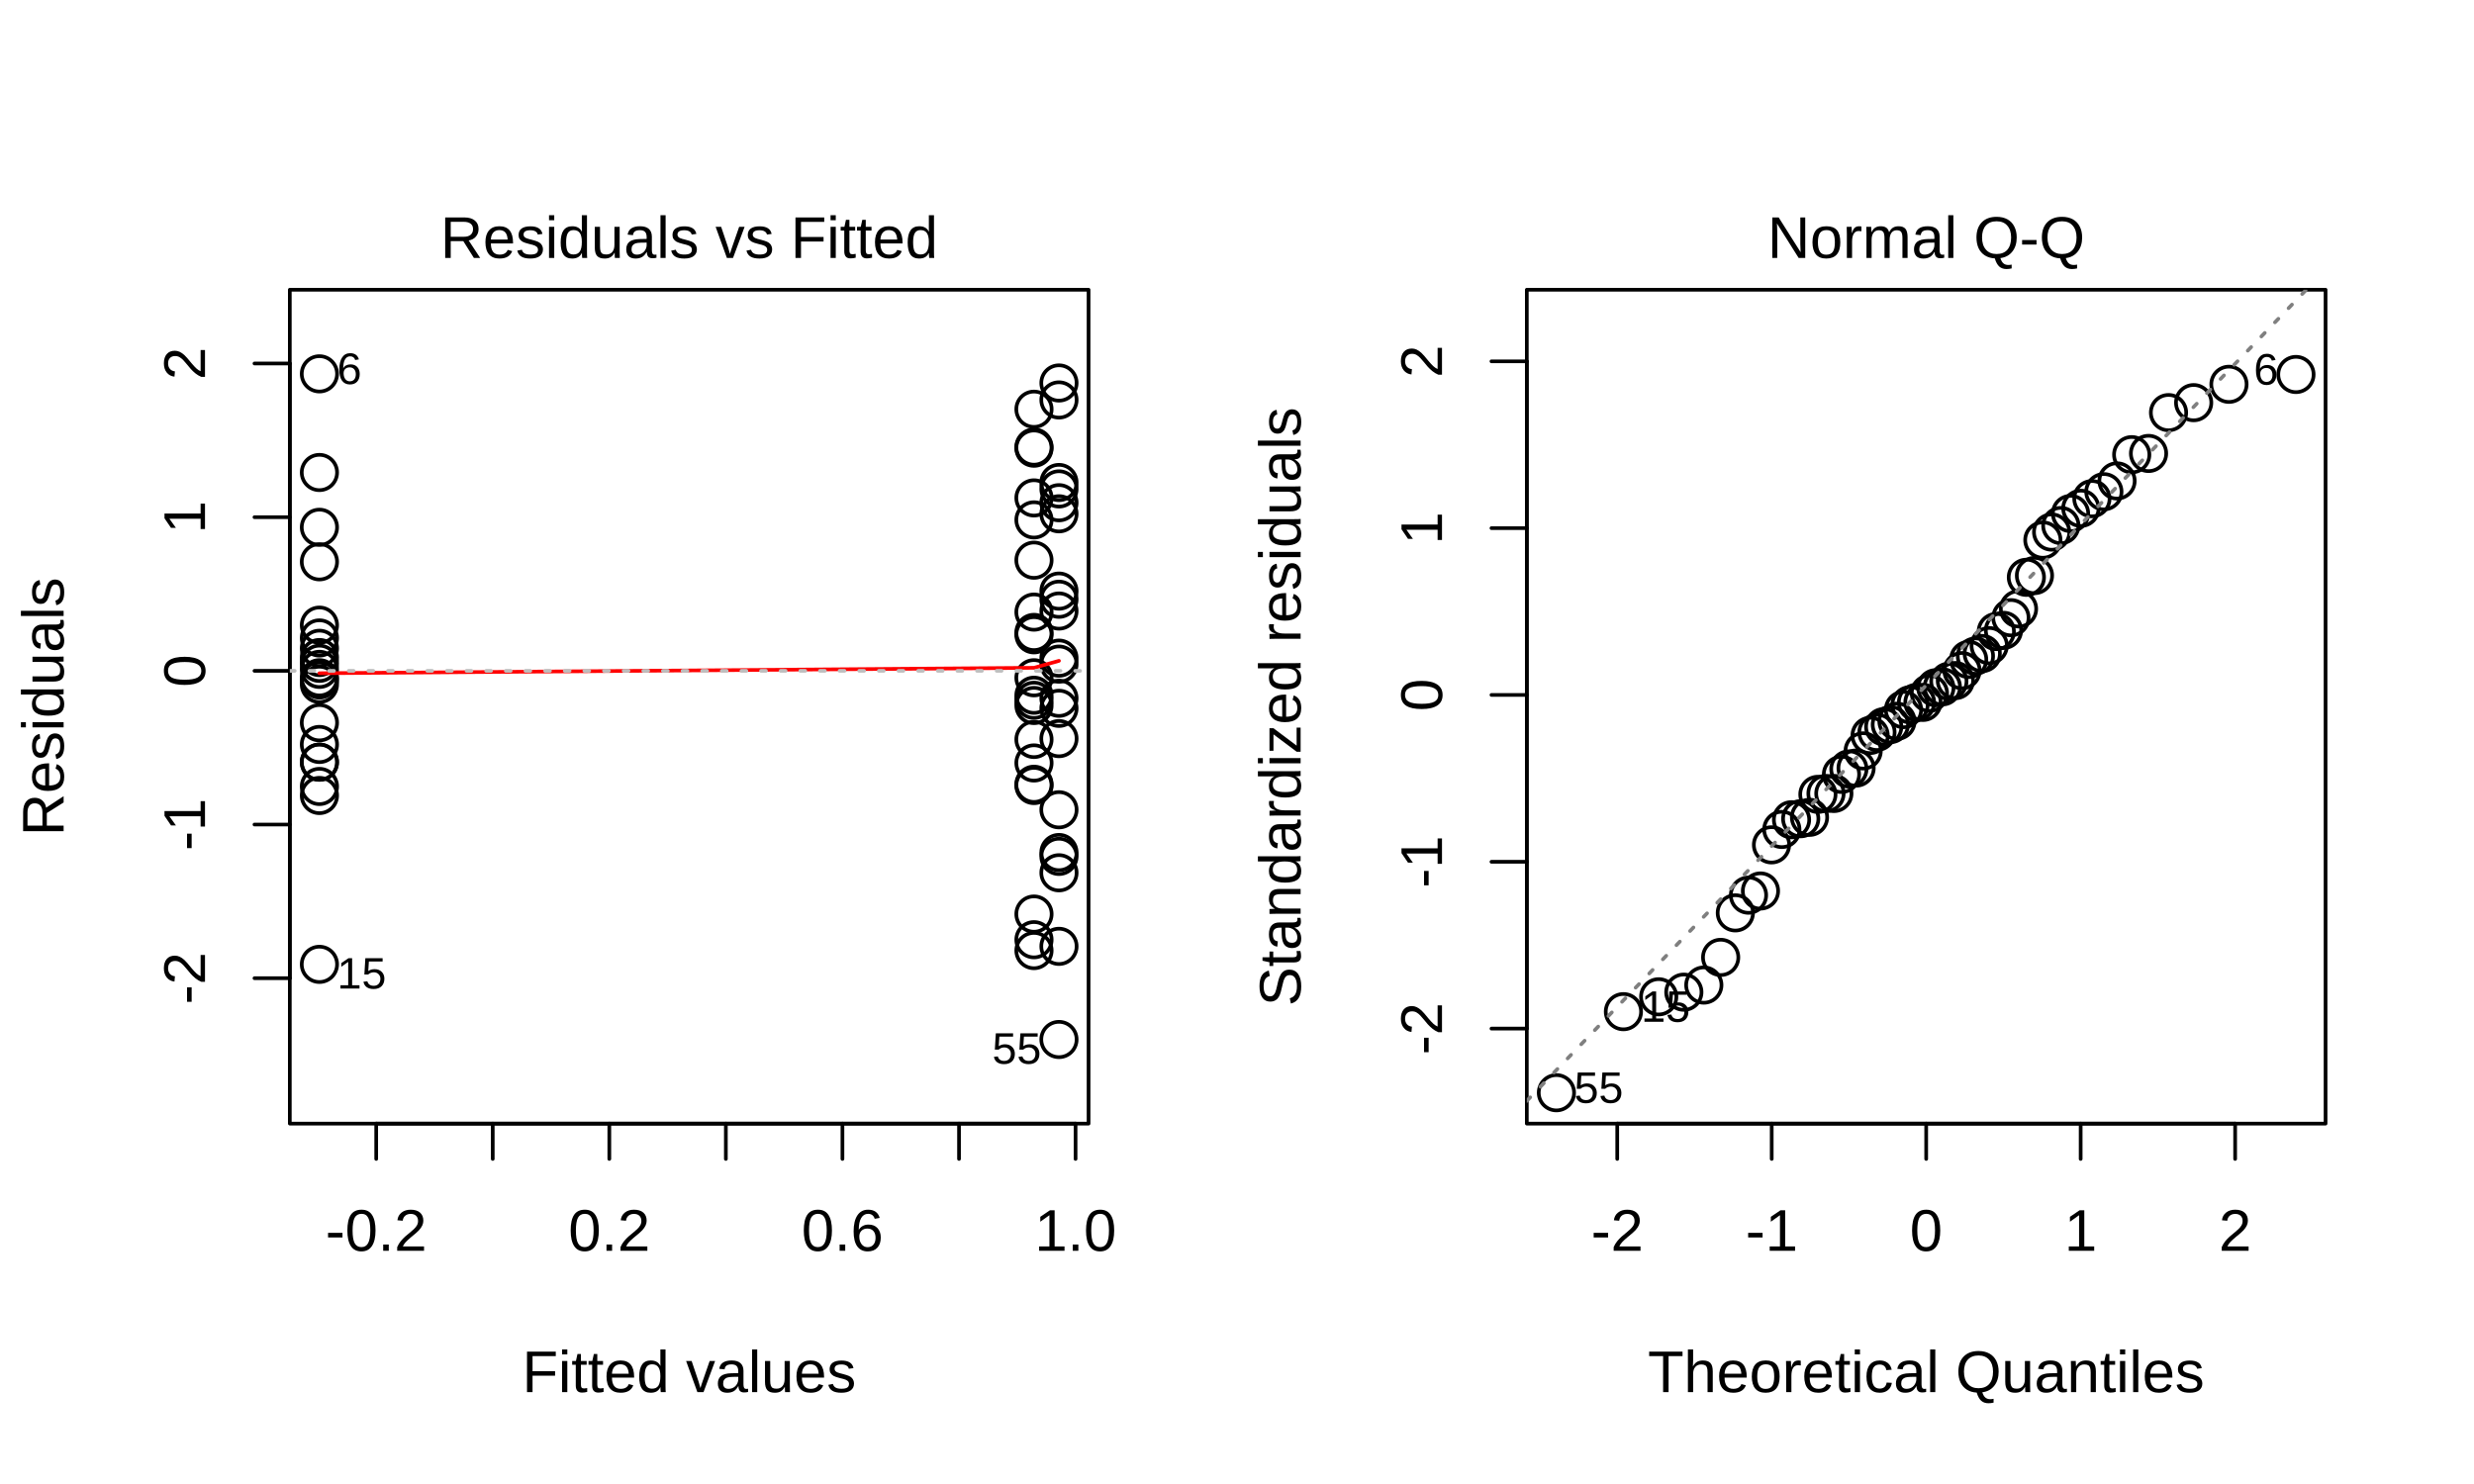
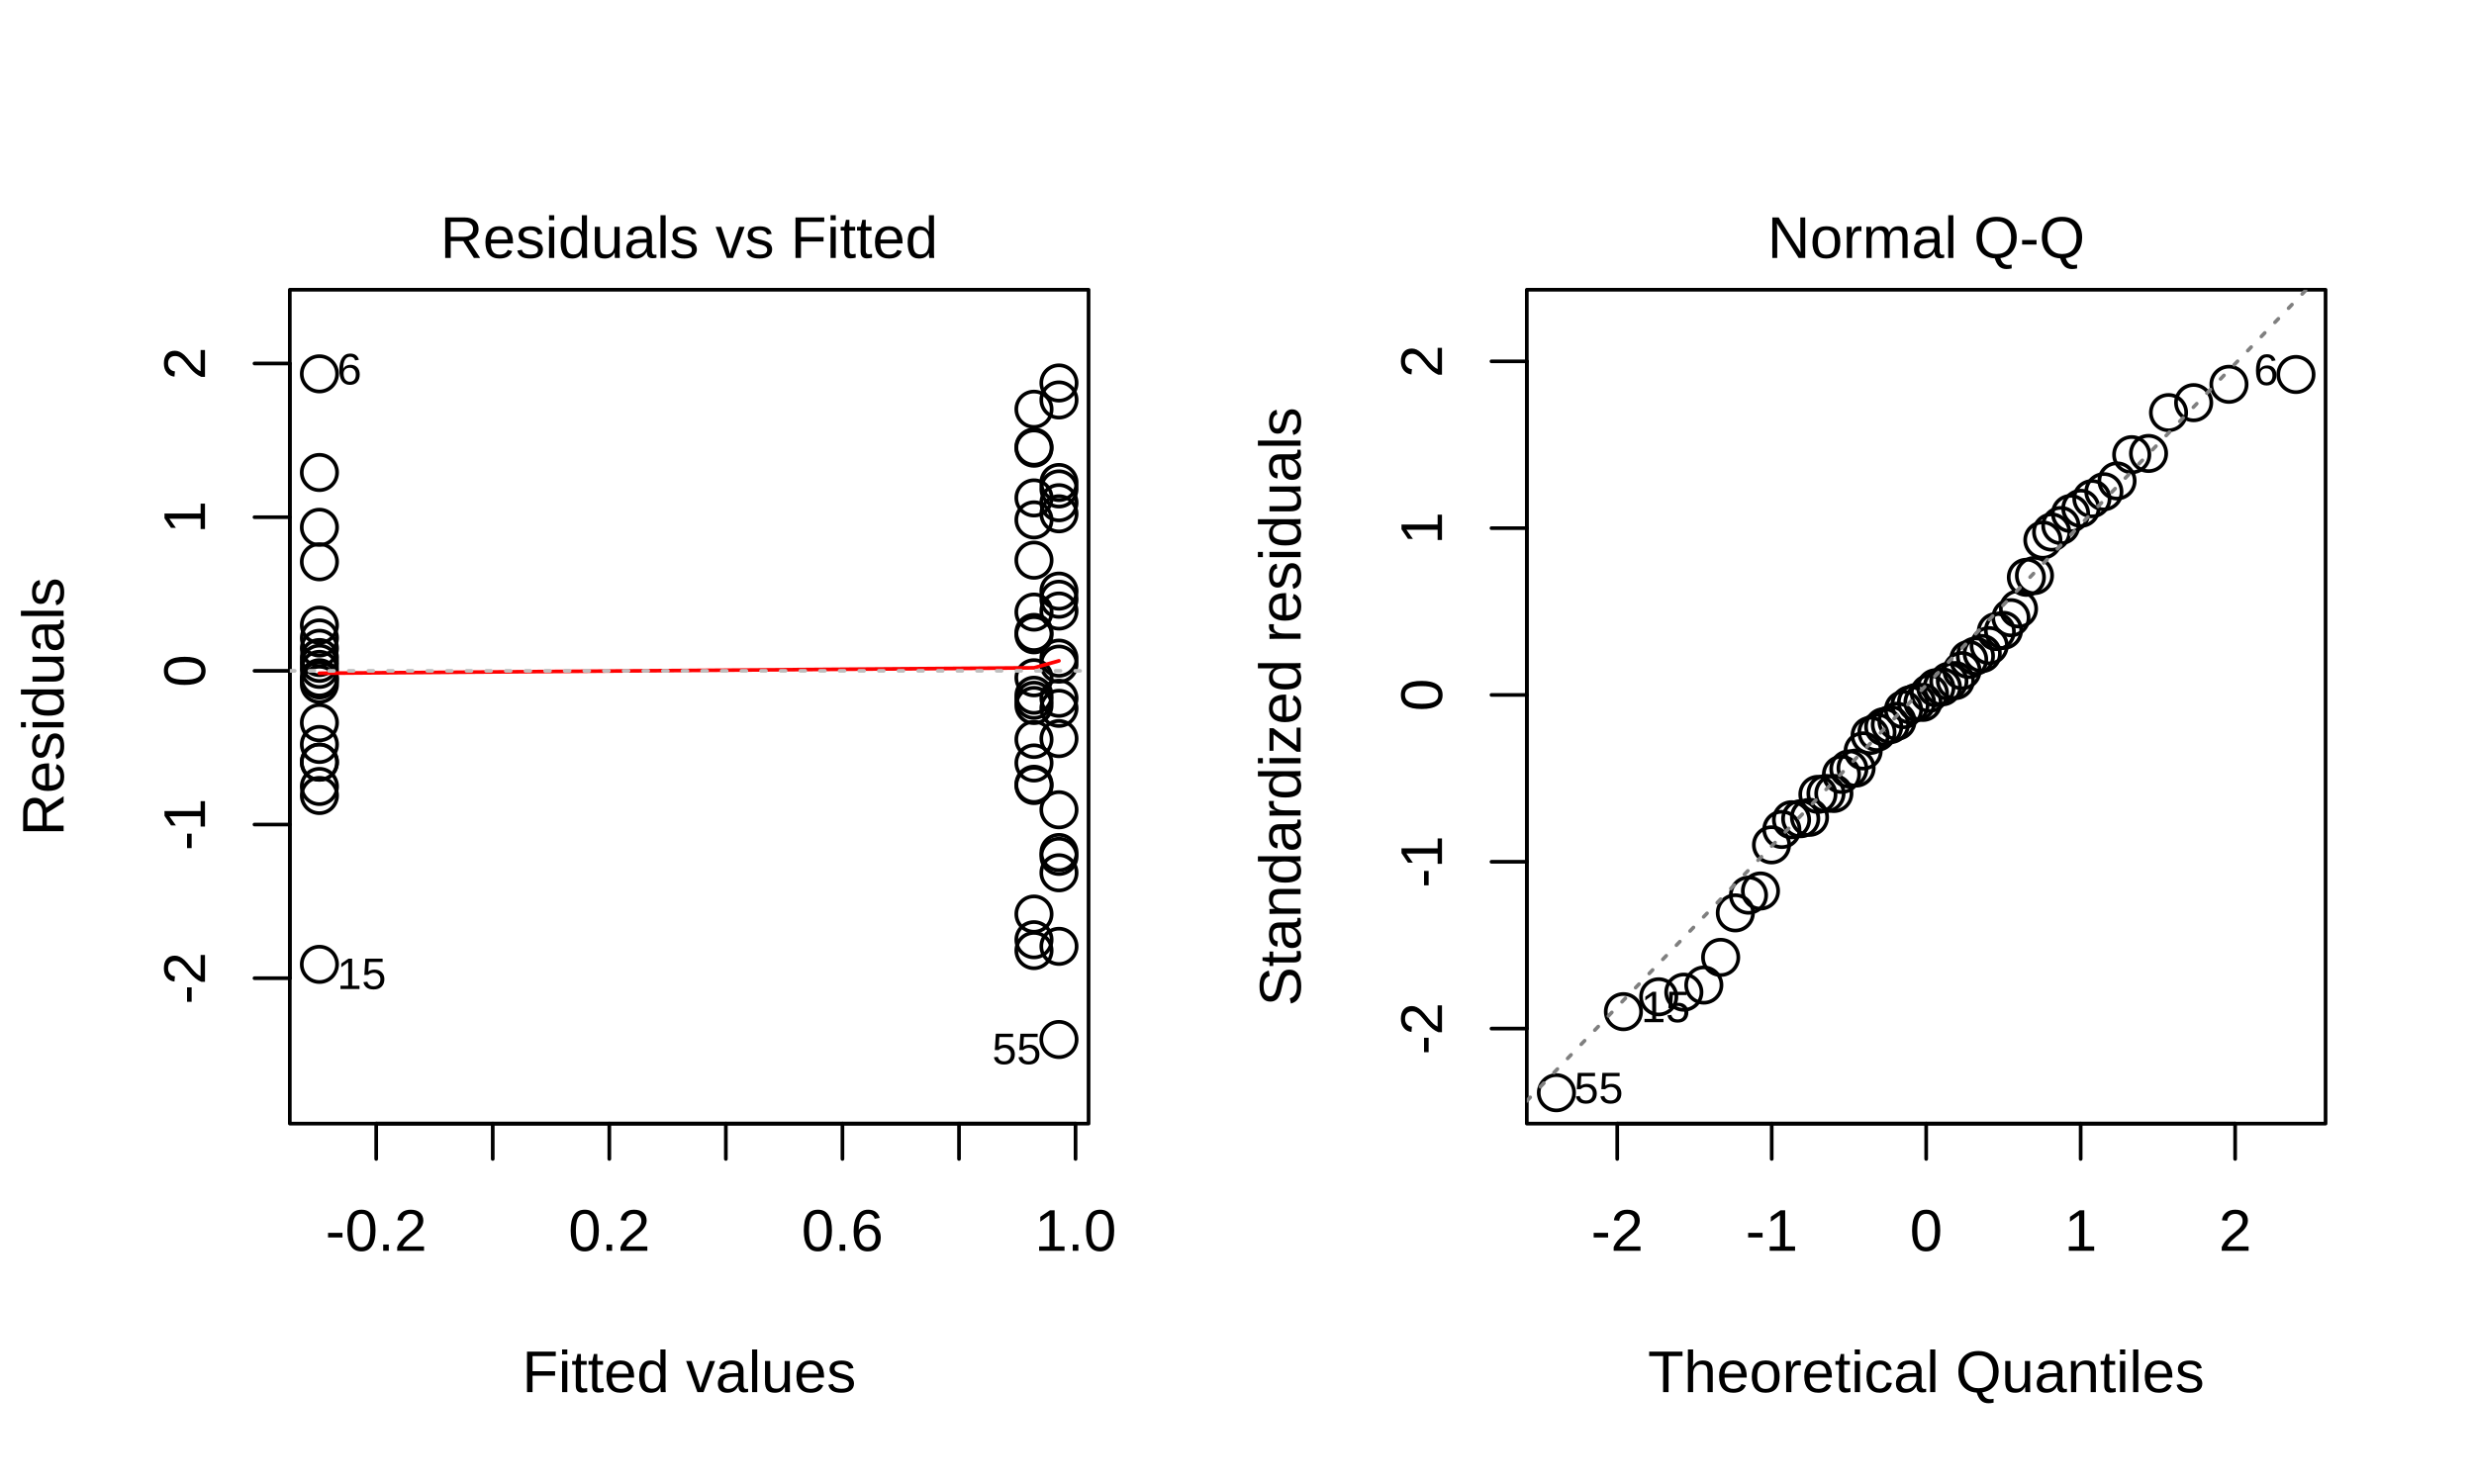
<svg xmlns="http://www.w3.org/2000/svg" viewBox="0 0 504.00 302.40">
  <defs>
    <style type="text/css">
    line, polyline, path, rect, circle {
      fill: none;
      stroke: #000000;
      stroke-linecap: round;
      stroke-linejoin: round;
      stroke-miterlimit: 10.00;
    }
  </style>
  </defs>
  <rect width="100%" height="100%" style="stroke: none; fill: #FFFFFF;" />
  <line x1="76.64" y1="228.96" x2="219.11" y2="228.96" style="stroke-width: 0.75;" />
  <line x1="76.64" y1="228.96" x2="76.64" y2="236.16" style="stroke-width: 0.75;" />
  <line x1="100.38" y1="228.96" x2="100.38" y2="236.16" style="stroke-width: 0.75;" />
  <line x1="124.13" y1="228.96" x2="124.13" y2="236.16" style="stroke-width: 0.75;" />
  <line x1="147.87" y1="228.96" x2="147.87" y2="236.16" style="stroke-width: 0.75;" />
  <line x1="171.62" y1="228.96" x2="171.62" y2="236.16" style="stroke-width: 0.75;" />
  <line x1="195.37" y1="228.96" x2="195.37" y2="236.16" style="stroke-width: 0.75;" />
  <line x1="219.11" y1="228.96" x2="219.11" y2="236.16" style="stroke-width: 0.75;" />
-   <text x="66.30" y="254.88" style="font-size: 12.00px; font-family: Liberation Sans;" textLength="20.68px" lengthAdjust="spacingAndGlyphs">-0.2</text>
-   <text x="115.79" y="254.88" style="font-size: 12.00px; font-family: Liberation Sans;" textLength="16.68px" lengthAdjust="spacingAndGlyphs">0.2</text>
-   <text x="163.28" y="254.88" style="font-size: 12.00px; font-family: Liberation Sans;" textLength="16.68px" lengthAdjust="spacingAndGlyphs">0.6</text>
-   <text x="210.77" y="254.88" style="font-size: 12.00px; font-family: Liberation Sans;" textLength="16.68px" lengthAdjust="spacingAndGlyphs">1.0</text>
+   <text x="66.30" y="254.88" style="font-size: 12.00px; font-family: Arial;" textLength="20.68px" lengthAdjust="spacingAndGlyphs">-0.2</text>
+   <text x="115.79" y="254.88" style="font-size: 12.00px; font-family: Arial;" textLength="16.68px" lengthAdjust="spacingAndGlyphs">0.2</text>
+   <text x="163.28" y="254.88" style="font-size: 12.00px; font-family: Arial;" textLength="16.68px" lengthAdjust="spacingAndGlyphs">0.6</text>
+   <text x="210.77" y="254.88" style="font-size: 12.00px; font-family: Arial;" textLength="16.68px" lengthAdjust="spacingAndGlyphs">1.0</text>
  <line x1="59.04" y1="199.33" x2="59.04" y2="74.07" style="stroke-width: 0.75;" />
  <line x1="59.04" y1="199.33" x2="51.84" y2="199.33" style="stroke-width: 0.75;" />
  <line x1="59.04" y1="168.02" x2="51.84" y2="168.02" style="stroke-width: 0.75;" />
  <line x1="59.04" y1="136.70" x2="51.84" y2="136.70" style="stroke-width: 0.75;" />
  <line x1="59.04" y1="105.39" x2="51.84" y2="105.39" style="stroke-width: 0.75;" />
  <line x1="59.04" y1="74.07" x2="51.84" y2="74.07" style="stroke-width: 0.75;" />
-   <text transform="translate(41.76,204.67) rotate(-90)" style="font-size: 12.00px; font-family: Liberation Sans;" textLength="10.67px" lengthAdjust="spacingAndGlyphs">-2</text>
-   <text transform="translate(41.76,173.35) rotate(-90)" style="font-size: 12.00px; font-family: Liberation Sans;" textLength="10.67px" lengthAdjust="spacingAndGlyphs">-1</text>
-   <text transform="translate(41.76,140.04) rotate(-90)" style="font-size: 12.00px; font-family: Liberation Sans;" textLength="6.67px" lengthAdjust="spacingAndGlyphs">0</text>
-   <text transform="translate(41.76,108.72) rotate(-90)" style="font-size: 12.00px; font-family: Liberation Sans;" textLength="6.67px" lengthAdjust="spacingAndGlyphs">1</text>
-   <text transform="translate(41.76,77.41) rotate(-90)" style="font-size: 12.00px; font-family: Liberation Sans;" textLength="6.67px" lengthAdjust="spacingAndGlyphs">2</text>
+   <text transform="translate(41.76,204.67) rotate(-90)" style="font-size: 12.00px; font-family: Arial;" textLength="10.67px" lengthAdjust="spacingAndGlyphs">-2</text>
+   <text transform="translate(41.76,173.35) rotate(-90)" style="font-size: 12.00px; font-family: Arial;" textLength="10.67px" lengthAdjust="spacingAndGlyphs">-1</text>
+   <text transform="translate(41.76,140.04) rotate(-90)" style="font-size: 12.00px; font-family: Arial;" textLength="6.67px" lengthAdjust="spacingAndGlyphs">0</text>
+   <text transform="translate(41.76,108.72) rotate(-90)" style="font-size: 12.00px; font-family: Arial;" textLength="6.67px" lengthAdjust="spacingAndGlyphs">1</text>
+   <text transform="translate(41.76,77.41) rotate(-90)" style="font-size: 12.00px; font-family: Arial;" textLength="6.67px" lengthAdjust="spacingAndGlyphs">2</text>
  <polyline points="59.04,228.96 221.76,228.96 221.76,59.04 59.04,59.04 59.04,228.96 " style="stroke-width: 0.75;" />
  <defs>
    <clipPath id="cpMHwyNTJ8MzAyLjR8MA==">
      <rect x="0.00" y="0.00" width="252.00" height="302.40" />
    </clipPath>
  </defs>
  <g clip-path="url(#cpMHwyNTJ8MzAyLjR8MA==)">
-     <text x="106.38" y="283.68" style="font-size: 12.00px; font-family: Liberation Sans;" textLength="68.03px" lengthAdjust="spacingAndGlyphs">Fitted values</text>
-   </g>
-   <g clip-path="url(#cpMHwyNTJ8MzAyLjR8MA==)">
-     <text transform="translate(12.96,170.35) rotate(-90)" style="font-size: 12.00px; font-family: Liberation Sans;" textLength="52.69px" lengthAdjust="spacingAndGlyphs">Residuals</text>
+     <text x="106.38" y="283.68" style="font-size: 12.00px; font-family: Arial;" textLength="68.03px" lengthAdjust="spacingAndGlyphs">Fitted values</text>
+   </g>
+   <g clip-path="url(#cpMHwyNTJ8MzAyLjR8MA==)">
+     <text transform="translate(12.96,170.35) rotate(-90)" style="font-size: 12.00px; font-family: Arial;" textLength="52.69px" lengthAdjust="spacingAndGlyphs">Residuals</text>
  </g>
  <defs>
    <clipPath id="cpNTkuMDR8MjIxLjc2fDIyOC45Nnw1OS4wNA==">
      <rect x="59.04" y="59.04" width="162.72" height="169.92" />
    </clipPath>
  </defs>
  <circle cx="65.07" cy="151.70" r="2.70pt" style="stroke-width: 0.75;" clip-path="url(#cpNTkuMDR8MjIxLjc2fDIyOC45Nnw1OS4wNA==)" />
  <circle cx="65.07" cy="130.00" r="2.70pt" style="stroke-width: 0.75;" clip-path="url(#cpNTkuMDR8MjIxLjc2fDIyOC45Nnw1OS4wNA==)" />
  <circle cx="65.07" cy="132.11" r="2.70pt" style="stroke-width: 0.75;" clip-path="url(#cpNTkuMDR8MjIxLjc2fDIyOC45Nnw1OS4wNA==)" />
  <circle cx="65.07" cy="162.10" r="2.70pt" style="stroke-width: 0.75;" clip-path="url(#cpNTkuMDR8MjIxLjc2fDIyOC45Nnw1OS4wNA==)" />
  <circle cx="65.07" cy="147.27" r="2.70pt" style="stroke-width: 0.75;" clip-path="url(#cpNTkuMDR8MjIxLjc2fDIyOC45Nnw1OS4wNA==)" />
  <circle cx="65.07" cy="76.18" r="2.70pt" style="stroke-width: 0.75;" clip-path="url(#cpNTkuMDR8MjIxLjc2fDIyOC45Nnw1OS4wNA==)" />
  <circle cx="65.07" cy="114.48" r="2.70pt" style="stroke-width: 0.75;" clip-path="url(#cpNTkuMDR8MjIxLjc2fDIyOC45Nnw1OS4wNA==)" />
  <circle cx="65.07" cy="127.39" r="2.70pt" style="stroke-width: 0.75;" clip-path="url(#cpNTkuMDR8MjIxLjc2fDIyOC45Nnw1OS4wNA==)" />
  <circle cx="65.07" cy="138.56" r="2.70pt" style="stroke-width: 0.75;" clip-path="url(#cpNTkuMDR8MjIxLjc2fDIyOC45Nnw1OS4wNA==)" />
  <circle cx="65.07" cy="107.45" r="2.70pt" style="stroke-width: 0.75;" clip-path="url(#cpNTkuMDR8MjIxLjc2fDIyOC45Nnw1OS4wNA==)" />
  <circle cx="65.07" cy="139.46" r="2.70pt" style="stroke-width: 0.75;" clip-path="url(#cpNTkuMDR8MjIxLjc2fDIyOC45Nnw1OS4wNA==)" />
  <circle cx="65.07" cy="138.11" r="2.70pt" style="stroke-width: 0.75;" clip-path="url(#cpNTkuMDR8MjIxLjc2fDIyOC45Nnw1OS4wNA==)" />
  <circle cx="65.07" cy="155.31" r="2.70pt" style="stroke-width: 0.75;" clip-path="url(#cpNTkuMDR8MjIxLjc2fDIyOC45Nnw1OS4wNA==)" />
  <circle cx="65.07" cy="135.17" r="2.70pt" style="stroke-width: 0.75;" clip-path="url(#cpNTkuMDR8MjIxLjc2fDIyOC45Nnw1OS4wNA==)" />
  <circle cx="65.07" cy="196.51" r="2.70pt" style="stroke-width: 0.75;" clip-path="url(#cpNTkuMDR8MjIxLjc2fDIyOC45Nnw1OS4wNA==)" />
  <circle cx="65.07" cy="96.28" r="2.70pt" style="stroke-width: 0.75;" clip-path="url(#cpNTkuMDR8MjIxLjc2fDIyOC45Nnw1OS4wNA==)" />
  <circle cx="65.07" cy="155.31" r="2.70pt" style="stroke-width: 0.75;" clip-path="url(#cpNTkuMDR8MjIxLjc2fDIyOC45Nnw1OS4wNA==)" />
  <circle cx="65.07" cy="136.40" r="2.70pt" style="stroke-width: 0.75;" clip-path="url(#cpNTkuMDR8MjIxLjc2fDIyOC45Nnw1OS4wNA==)" />
  <circle cx="65.07" cy="133.99" r="2.70pt" style="stroke-width: 0.75;" clip-path="url(#cpNTkuMDR8MjIxLjc2fDIyOC45Nnw1OS4wNA==)" />
  <circle cx="65.07" cy="160.26" r="2.70pt" style="stroke-width: 0.75;" clip-path="url(#cpNTkuMDR8MjIxLjc2fDIyOC45Nnw1OS4wNA==)" />
  <circle cx="210.64" cy="159.81" r="2.70pt" style="stroke-width: 0.75;" clip-path="url(#cpNTkuMDR8MjIxLjc2fDIyOC45Nnw1OS4wNA==)" />
  <circle cx="210.64" cy="91.09" r="2.70pt" style="stroke-width: 0.75;" clip-path="url(#cpNTkuMDR8MjIxLjc2fDIyOC45Nnw1OS4wNA==)" />
  <circle cx="210.64" cy="142.70" r="2.70pt" style="stroke-width: 0.75;" clip-path="url(#cpNTkuMDR8MjIxLjc2fDIyOC45Nnw1OS4wNA==)" />
  <circle cx="210.64" cy="105.94" r="2.70pt" style="stroke-width: 0.75;" clip-path="url(#cpNTkuMDR8MjIxLjc2fDIyOC45Nnw1OS4wNA==)" />
  <circle cx="210.64" cy="129.36" r="2.70pt" style="stroke-width: 0.75;" clip-path="url(#cpNTkuMDR8MjIxLjc2fDIyOC45Nnw1OS4wNA==)" />
  <circle cx="210.64" cy="143.76" r="2.70pt" style="stroke-width: 0.75;" clip-path="url(#cpNTkuMDR8MjIxLjc2fDIyOC45Nnw1OS4wNA==)" />
  <circle cx="210.64" cy="141.67" r="2.70pt" style="stroke-width: 0.75;" clip-path="url(#cpNTkuMDR8MjIxLjc2fDIyOC45Nnw1OS4wNA==)" />
  <circle cx="210.64" cy="191.49" r="2.70pt" style="stroke-width: 0.75;" clip-path="url(#cpNTkuMDR8MjIxLjc2fDIyOC45Nnw1OS4wNA==)" />
  <circle cx="210.64" cy="101.46" r="2.70pt" style="stroke-width: 0.75;" clip-path="url(#cpNTkuMDR8MjIxLjc2fDIyOC45Nnw1OS4wNA==)" />
  <circle cx="210.64" cy="160.07" r="2.70pt" style="stroke-width: 0.75;" clip-path="url(#cpNTkuMDR8MjIxLjc2fDIyOC45Nnw1OS4wNA==)" />
  <circle cx="210.64" cy="155.47" r="2.70pt" style="stroke-width: 0.75;" clip-path="url(#cpNTkuMDR8MjIxLjc2fDIyOC45Nnw1OS4wNA==)" />
  <circle cx="210.64" cy="138.11" r="2.70pt" style="stroke-width: 0.75;" clip-path="url(#cpNTkuMDR8MjIxLjc2fDIyOC45Nnw1OS4wNA==)" />
  <circle cx="210.64" cy="150.68" r="2.70pt" style="stroke-width: 0.75;" clip-path="url(#cpNTkuMDR8MjIxLjc2fDIyOC45Nnw1OS4wNA==)" />
  <circle cx="210.64" cy="91.33" r="2.70pt" style="stroke-width: 0.75;" clip-path="url(#cpNTkuMDR8MjIxLjc2fDIyOC45Nnw1OS4wNA==)" />
  <circle cx="210.64" cy="128.87" r="2.70pt" style="stroke-width: 0.75;" clip-path="url(#cpNTkuMDR8MjIxLjc2fDIyOC45Nnw1OS4wNA==)" />
  <circle cx="210.64" cy="193.70" r="2.70pt" style="stroke-width: 0.75;" clip-path="url(#cpNTkuMDR8MjIxLjc2fDIyOC45Nnw1OS4wNA==)" />
  <circle cx="210.64" cy="186.26" r="2.70pt" style="stroke-width: 0.75;" clip-path="url(#cpNTkuMDR8MjIxLjc2fDIyOC45Nnw1OS4wNA==)" />
  <circle cx="210.64" cy="124.73" r="2.70pt" style="stroke-width: 0.75;" clip-path="url(#cpNTkuMDR8MjIxLjc2fDIyOC45Nnw1OS4wNA==)" />
  <circle cx="210.64" cy="114.15" r="2.70pt" style="stroke-width: 0.75;" clip-path="url(#cpNTkuMDR8MjIxLjc2fDIyOC45Nnw1OS4wNA==)" />
  <circle cx="210.64" cy="83.39" r="2.70pt" style="stroke-width: 0.75;" clip-path="url(#cpNTkuMDR8MjIxLjc2fDIyOC45Nnw1OS4wNA==)" />
  <circle cx="215.73" cy="192.84" r="2.70pt" style="stroke-width: 0.75;" clip-path="url(#cpNTkuMDR8MjIxLjc2fDIyOC45Nnw1OS4wNA==)" />
  <circle cx="215.73" cy="177.85" r="2.70pt" style="stroke-width: 0.75;" clip-path="url(#cpNTkuMDR8MjIxLjc2fDIyOC45Nnw1OS4wNA==)" />
  <circle cx="215.73" cy="134.11" r="2.70pt" style="stroke-width: 0.75;" clip-path="url(#cpNTkuMDR8MjIxLjc2fDIyOC45Nnw1OS4wNA==)" />
  <circle cx="215.73" cy="173.72" r="2.70pt" style="stroke-width: 0.75;" clip-path="url(#cpNTkuMDR8MjIxLjc2fDIyOC45Nnw1OS4wNA==)" />
  <circle cx="215.73" cy="104.70" r="2.70pt" style="stroke-width: 0.75;" clip-path="url(#cpNTkuMDR8MjIxLjc2fDIyOC45Nnw1OS4wNA==)" />
  <circle cx="215.73" cy="142.29" r="2.70pt" style="stroke-width: 0.75;" clip-path="url(#cpNTkuMDR8MjIxLjc2fDIyOC45Nnw1OS4wNA==)" />
  <circle cx="215.73" cy="98.32" r="2.70pt" style="stroke-width: 0.75;" clip-path="url(#cpNTkuMDR8MjIxLjc2fDIyOC45Nnw1OS4wNA==)" />
  <circle cx="215.73" cy="78.04" r="2.70pt" style="stroke-width: 0.75;" clip-path="url(#cpNTkuMDR8MjIxLjc2fDIyOC45Nnw1OS4wNA==)" />
  <circle cx="215.73" cy="135.33" r="2.70pt" style="stroke-width: 0.75;" clip-path="url(#cpNTkuMDR8MjIxLjc2fDIyOC45Nnw1OS4wNA==)" />
  <circle cx="215.73" cy="165.01" r="2.70pt" style="stroke-width: 0.75;" clip-path="url(#cpNTkuMDR8MjIxLjc2fDIyOC45Nnw1OS4wNA==)" />
  <circle cx="215.73" cy="144.34" r="2.70pt" style="stroke-width: 0.75;" clip-path="url(#cpNTkuMDR8MjIxLjc2fDIyOC45Nnw1OS4wNA==)" />
  <circle cx="215.73" cy="150.51" r="2.70pt" style="stroke-width: 0.75;" clip-path="url(#cpNTkuMDR8MjIxLjc2fDIyOC45Nnw1OS4wNA==)" />
  <circle cx="215.73" cy="102.44" r="2.70pt" style="stroke-width: 0.75;" clip-path="url(#cpNTkuMDR8MjIxLjc2fDIyOC45Nnw1OS4wNA==)" />
  <circle cx="215.73" cy="174.51" r="2.70pt" style="stroke-width: 0.75;" clip-path="url(#cpNTkuMDR8MjIxLjc2fDIyOC45Nnw1OS4wNA==)" />
  <circle cx="215.73" cy="211.82" r="2.70pt" style="stroke-width: 0.75;" clip-path="url(#cpNTkuMDR8MjIxLjc2fDIyOC45Nnw1OS4wNA==)" />
  <circle cx="215.73" cy="120.45" r="2.70pt" style="stroke-width: 0.75;" clip-path="url(#cpNTkuMDR8MjIxLjc2fDIyOC45Nnw1OS4wNA==)" />
  <circle cx="215.73" cy="81.50" r="2.70pt" style="stroke-width: 0.75;" clip-path="url(#cpNTkuMDR8MjIxLjc2fDIyOC45Nnw1OS4wNA==)" />
  <circle cx="215.73" cy="122.11" r="2.70pt" style="stroke-width: 0.75;" clip-path="url(#cpNTkuMDR8MjIxLjc2fDIyOC45Nnw1OS4wNA==)" />
  <circle cx="215.73" cy="99.63" r="2.70pt" style="stroke-width: 0.75;" clip-path="url(#cpNTkuMDR8MjIxLjc2fDIyOC45Nnw1OS4wNA==)" />
  <circle cx="215.73" cy="124.51" r="2.70pt" style="stroke-width: 0.75;" clip-path="url(#cpNTkuMDR8MjIxLjc2fDIyOC45Nnw1OS4wNA==)" />
  <polyline points="65.07,137.19 65.07,137.19 65.07,137.19 65.07,137.19 65.07,137.19 65.07,137.19 65.07,137.19 65.07,137.19 65.07,137.19 65.07,137.19 65.07,137.19 65.07,137.19 65.07,137.19 65.07,137.19 65.07,137.19 65.07,137.19 65.07,137.19 65.07,137.19 65.07,137.19 65.07,137.19 210.64,136.08 210.64,136.08 210.64,136.08 210.64,136.08 210.64,136.08 210.64,136.08 210.64,136.08 210.64,136.08 210.64,136.08 210.64,136.08 210.64,136.08 210.64,136.08 210.64,136.08 210.64,136.08 210.64,136.08 210.64,136.08 210.64,136.08 210.64,136.08 210.64,136.08 210.64,136.08 215.73,134.66 215.73,134.66 215.73,134.66 215.73,134.66 215.73,134.66 215.73,134.66 215.73,134.66 215.73,134.66 215.73,134.66 215.73,134.66 215.73,134.66 215.73,134.66 215.73,134.66 215.73,134.66 215.73,134.66 215.73,134.66 215.73,134.66 215.73,134.66 215.73,134.66 215.73,134.66 " style="stroke-width: 0.75; stroke: #FF0000;" clip-path="url(#cpNTkuMDR8MjIxLjc2fDIyOC45Nnw1OS4wNA==)" />
  <defs>
    <clipPath id="cpMHw1MDR8MzAyLjR8MA==">
      <rect x="0.00" y="0.00" width="504.00" height="302.40" />
    </clipPath>
  </defs>
  <g clip-path="url(#cpMHw1MDR8MzAyLjR8MA==)">
-     <text x="89.71" y="52.56" style="font-size: 12.00px; font-family: Liberation Sans;" textLength="101.37px" lengthAdjust="spacingAndGlyphs">Residuals vs Fitted</text>
+     <text x="89.71" y="52.56" style="font-size: 12.00px; font-family: Arial;" textLength="101.37px" lengthAdjust="spacingAndGlyphs">Residuals vs Fitted</text>
  </g>
  <defs>
    <clipPath id="cpMHwyNTJ8MzAyLjR8MA==">
      <rect x="0.00" y="0.00" width="252.00" height="302.40" />
    </clipPath>
  </defs>
  <g clip-path="url(#cpMHwyNTJ8MzAyLjR8MA==)">
-     <text x="202.12" y="216.75" style="font-size: 9.00px; font-family: Liberation Sans;" textLength="10.01px" lengthAdjust="spacingAndGlyphs">55</text>
-   </g>
-   <g clip-path="url(#cpMHwyNTJ8MzAyLjR8MA==)">
-     <text x="68.67" y="78.25" style="font-size: 9.00px; font-family: Liberation Sans;" textLength="5.01px" lengthAdjust="spacingAndGlyphs">6</text>
-   </g>
-   <g clip-path="url(#cpMHwyNTJ8MzAyLjR8MA==)">
-     <text x="68.67" y="201.44" style="font-size: 9.00px; font-family: Liberation Sans;" textLength="10.01px" lengthAdjust="spacingAndGlyphs">15</text>
+     <text x="202.12" y="216.83" style="font-size: 9.00px; font-family: Arial;" textLength="10.01px" lengthAdjust="spacingAndGlyphs">55</text>
+   </g>
+   <g clip-path="url(#cpMHwyNTJ8MzAyLjR8MA==)">
+     <text x="68.67" y="78.33" style="font-size: 9.00px; font-family: Arial;" textLength="5.01px" lengthAdjust="spacingAndGlyphs">6</text>
+   </g>
+   <g clip-path="url(#cpMHwyNTJ8MzAyLjR8MA==)">
+     <text x="68.67" y="201.53" style="font-size: 9.00px; font-family: Arial;" textLength="10.01px" lengthAdjust="spacingAndGlyphs">15</text>
  </g>
  <defs>
    <clipPath id="cpNTkuMDR8MjIxLjc2fDIyOC45Nnw1OS4wNA==">
      <rect x="59.04" y="59.04" width="162.72" height="169.92" />
    </clipPath>
  </defs>
  <line x1="59.04" y1="136.70" x2="221.76" y2="136.70" style="stroke-width: 0.75; stroke: #BEBEBE; stroke-dasharray: 1.00,3.00;" clip-path="url(#cpNTkuMDR8MjIxLjc2fDIyOC45Nnw1OS4wNA==)" />
  <defs>
    <clipPath id="cpMzExLjA0fDQ3My43NnwyMjguOTZ8NTkuMDQ=">
      <rect x="311.04" y="59.04" width="162.72" height="169.92" />
    </clipPath>
  </defs>
  <circle cx="375.14" cy="157.80" r="2.70pt" style="stroke-width: 0.75;" clip-path="url(#cpMzExLjA0fDQ3My43NnwyMjguOTZ8NTkuMDQ=)" />
  <circle cx="401.05" cy="134.38" r="2.70pt" style="stroke-width: 0.75;" clip-path="url(#cpMzExLjA0fDQ3My43NnwyMjguOTZ8NTkuMDQ=)" />
  <circle cx="399.70" cy="136.66" r="2.70pt" style="stroke-width: 0.75;" clip-path="url(#cpMzExLjA0fDQ3My43NnwyMjguOTZ8NTkuMDQ=)" />
  <circle cx="362.99" cy="169.02" r="2.70pt" style="stroke-width: 0.75;" clip-path="url(#cpMzExLjA0fDQ3My43NnwyMjguOTZ8NTkuMDQ=)" />
  <circle cx="379.56" cy="153.01" r="2.70pt" style="stroke-width: 0.75;" clip-path="url(#cpMzExLjA0fDQ3My43NnwyMjguOTZ8NTkuMDQ=)" />
  <circle cx="467.73" cy="76.31" r="2.70pt" style="stroke-width: 0.75;" clip-path="url(#cpMzExLjA0fDQ3My43NnwyMjguOTZ8NTkuMDQ=)" />
  <circle cx="412.81" cy="117.64" r="2.70pt" style="stroke-width: 0.75;" clip-path="url(#cpMzExLjA0fDQ3My43NnwyMjguOTZ8NTkuMDQ=)" />
  <circle cx="405.24" cy="131.56" r="2.70pt" style="stroke-width: 0.75;" clip-path="url(#cpMzExLjA0fDQ3My43NnwyMjguOTZ8NTkuMDQ=)" />
  <circle cx="389.11" cy="143.61" r="2.70pt" style="stroke-width: 0.75;" clip-path="url(#cpMzExLjA0fDQ3My43NnwyMjguOTZ8NTkuMDQ=)" />
  <circle cx="416.17" cy="110.05" r="2.70pt" style="stroke-width: 0.75;" clip-path="url(#cpMzExLjA0fDQ3My43NnwyMjguOTZ8NTkuMDQ=)" />
  <circle cx="387.78" cy="144.59" r="2.70pt" style="stroke-width: 0.75;" clip-path="url(#cpMzExLjA0fDQ3My43NnwyMjguOTZ8NTkuMDQ=)" />
  <circle cx="390.43" cy="143.13" r="2.70pt" style="stroke-width: 0.75;" clip-path="url(#cpMzExLjA0fDQ3My43NnwyMjguOTZ8NTkuMDQ=)" />
  <circle cx="371.99" cy="161.69" r="2.70pt" style="stroke-width: 0.75;" clip-path="url(#cpMzExLjA0fDQ3My43NnwyMjguOTZ8NTkuMDQ=)" />
  <circle cx="395.69" cy="139.96" r="2.70pt" style="stroke-width: 0.75;" clip-path="url(#cpMzExLjA0fDQ3My43NnwyMjguOTZ8NTkuMDQ=)" />
  <circle cx="330.72" cy="206.15" r="2.70pt" style="stroke-width: 0.75;" clip-path="url(#cpMzExLjA0fDQ3My43NnwyMjguOTZ8NTkuMDQ=)" />
  <circle cx="431.28" cy="98.00" r="2.70pt" style="stroke-width: 0.75;" clip-path="url(#cpMzExLjA0fDQ3My43NnwyMjguOTZ8NTkuMDQ=)" />
  <circle cx="373.59" cy="161.69" r="2.70pt" style="stroke-width: 0.75;" clip-path="url(#cpMzExLjA0fDQ3My43NnwyMjguOTZ8NTkuMDQ=)" />
  <circle cx="393.06" cy="141.28" r="2.70pt" style="stroke-width: 0.75;" clip-path="url(#cpMzExLjA0fDQ3My43NnwyMjguOTZ8NTkuMDQ=)" />
  <circle cx="398.35" cy="138.68" r="2.70pt" style="stroke-width: 0.75;" clip-path="url(#cpMzExLjA0fDQ3My43NnwyMjguOTZ8NTkuMDQ=)" />
  <circle cx="364.97" cy="167.04" r="2.70pt" style="stroke-width: 0.75;" clip-path="url(#cpMzExLjA0fDQ3My43NnwyMjguOTZ8NTkuMDQ=)" />
  <circle cx="368.63" cy="166.55" r="2.70pt" style="stroke-width: 0.75;" clip-path="url(#cpMzExLjA0fDQ3My43NnwyMjguOTZ8NTkuMDQ=)" />
  <circle cx="437.70" cy="92.40" r="2.70pt" style="stroke-width: 0.75;" clip-path="url(#cpMzExLjA0fDQ3My43NnwyMjguOTZ8NTkuMDQ=)" />
  <circle cx="383.75" cy="148.08" r="2.70pt" style="stroke-width: 0.75;" clip-path="url(#cpMzExLjA0fDQ3My43NnwyMjguOTZ8NTkuMDQ=)" />
  <circle cx="417.96" cy="108.42" r="2.70pt" style="stroke-width: 0.75;" clip-path="url(#cpMzExLjA0fDQ3My43NnwyMjguOTZ8NTkuMDQ=)" />
  <circle cx="402.43" cy="133.69" r="2.70pt" style="stroke-width: 0.75;" clip-path="url(#cpMzExLjA0fDQ3My43NnwyMjguOTZ8NTkuMDQ=)" />
  <circle cx="382.37" cy="149.23" r="2.70pt" style="stroke-width: 0.75;" clip-path="url(#cpMzExLjA0fDQ3My43NnwyMjguOTZ8NTkuMDQ=)" />
  <circle cx="386.45" cy="146.97" r="2.70pt" style="stroke-width: 0.75;" clip-path="url(#cpMzExLjA0fDQ3My43NnwyMjguOTZ8NTkuMDQ=)" />
  <circle cx="347.10" cy="200.73" r="2.70pt" style="stroke-width: 0.75;" clip-path="url(#cpMzExLjA0fDQ3My43NnwyMjguOTZ8NTkuMDQ=)" />
  <circle cx="423.91" cy="103.58" r="2.70pt" style="stroke-width: 0.75;" clip-path="url(#cpMzExLjA0fDQ3My43NnwyMjguOTZ8NTkuMDQ=)" />
  <circle cx="366.84" cy="166.83" r="2.70pt" style="stroke-width: 0.75;" clip-path="url(#cpMzExLjA0fDQ3My43NnwyMjguOTZ8NTkuMDQ=)" />
  <circle cx="370.34" cy="161.87" r="2.70pt" style="stroke-width: 0.75;" clip-path="url(#cpMzExLjA0fDQ3My43NnwyMjguOTZ8NTkuMDQ=)" />
  <circle cx="391.74" cy="143.13" r="2.70pt" style="stroke-width: 0.75;" clip-path="url(#cpMzExLjA0fDQ3My43NnwyMjguOTZ8NTkuMDQ=)" />
  <circle cx="376.65" cy="156.69" r="2.70pt" style="stroke-width: 0.75;" clip-path="url(#cpMzExLjA0fDQ3My43NnwyMjguOTZ8NTkuMDQ=)" />
  <circle cx="434.27" cy="92.65" r="2.70pt" style="stroke-width: 0.75;" clip-path="url(#cpMzExLjA0fDQ3My43NnwyMjguOTZ8NTkuMDQ=)" />
  <circle cx="403.82" cy="133.17" r="2.70pt" style="stroke-width: 0.75;" clip-path="url(#cpMzExLjA0fDQ3My43NnwyMjguOTZ8NTkuMDQ=)" />
  <circle cx="337.91" cy="203.12" r="2.70pt" style="stroke-width: 0.75;" clip-path="url(#cpMzExLjA0fDQ3My43NnwyMjguOTZ8NTkuMDQ=)" />
  <circle cx="350.53" cy="195.09" r="2.70pt" style="stroke-width: 0.75;" clip-path="url(#cpMzExLjA0fDQ3My43NnwyMjguOTZ8NTkuMDQ=)" />
  <circle cx="406.68" cy="128.69" r="2.70pt" style="stroke-width: 0.75;" clip-path="url(#cpMzExLjA0fDQ3My43NnwyMjguOTZ8NTkuMDQ=)" />
  <circle cx="414.46" cy="117.28" r="2.70pt" style="stroke-width: 0.75;" clip-path="url(#cpMzExLjA0fDQ3My43NnwyMjguOTZ8NTkuMDQ=)" />
  <circle cx="441.77" cy="84.08" r="2.70pt" style="stroke-width: 0.75;" clip-path="url(#cpMzExLjA0fDQ3My43NnwyMjguOTZ8NTkuMDQ=)" />
  <circle cx="343.03" cy="202.18" r="2.70pt" style="stroke-width: 0.75;" clip-path="url(#cpMzExLjA0fDQ3My43NnwyMjguOTZ8NTkuMDQ=)" />
  <circle cx="353.52" cy="186.02" r="2.70pt" style="stroke-width: 0.75;" clip-path="url(#cpMzExLjA0fDQ3My43NnwyMjguOTZ8NTkuMDQ=)" />
  <circle cx="397.02" cy="138.82" r="2.70pt" style="stroke-width: 0.75;" clip-path="url(#cpMzExLjA0fDQ3My43NnwyMjguOTZ8NTkuMDQ=)" />
  <circle cx="358.64" cy="181.56" r="2.70pt" style="stroke-width: 0.75;" clip-path="url(#cpMzExLjA0fDQ3My43NnwyMjguOTZ8NTkuMDQ=)" />
  <circle cx="419.83" cy="107.09" r="2.70pt" style="stroke-width: 0.75;" clip-path="url(#cpMzExLjA0fDQ3My43NnwyMjguOTZ8NTkuMDQ=)" />
  <circle cx="385.10" cy="147.65" r="2.70pt" style="stroke-width: 0.75;" clip-path="url(#cpMzExLjA0fDQ3My43NnwyMjguOTZ8NTkuMDQ=)" />
  <circle cx="428.60" cy="100.20" r="2.70pt" style="stroke-width: 0.75;" clip-path="url(#cpMzExLjA0fDQ3My43NnwyMjguOTZ8NTkuMDQ=)" />
  <circle cx="454.08" cy="78.31" r="2.70pt" style="stroke-width: 0.75;" clip-path="url(#cpMzExLjA0fDQ3My43NnwyMjguOTZ8NTkuMDQ=)" />
  <circle cx="394.37" cy="140.14" r="2.70pt" style="stroke-width: 0.75;" clip-path="url(#cpMzExLjA0fDQ3My43NnwyMjguOTZ8NTkuMDQ=)" />
  <circle cx="360.89" cy="172.16" r="2.70pt" style="stroke-width: 0.75;" clip-path="url(#cpMzExLjA0fDQ3My43NnwyMjguOTZ8NTkuMDQ=)" />
  <circle cx="380.98" cy="149.86" r="2.70pt" style="stroke-width: 0.75;" clip-path="url(#cpMzExLjA0fDQ3My43NnwyMjguOTZ8NTkuMDQ=)" />
  <circle cx="378.12" cy="156.51" r="2.70pt" style="stroke-width: 0.75;" clip-path="url(#cpMzExLjA0fDQ3My43NnwyMjguOTZ8NTkuMDQ=)" />
  <circle cx="421.81" cy="104.64" r="2.70pt" style="stroke-width: 0.75;" clip-path="url(#cpMzExLjA0fDQ3My43NnwyMjguOTZ8NTkuMDQ=)" />
  <circle cx="356.20" cy="182.41" r="2.70pt" style="stroke-width: 0.75;" clip-path="url(#cpMzExLjA0fDQ3My43NnwyMjguOTZ8NTkuMDQ=)" />
  <circle cx="317.07" cy="222.67" r="2.70pt" style="stroke-width: 0.75;" clip-path="url(#cpMzExLjA0fDQ3My43NnwyMjguOTZ8NTkuMDQ=)" />
  <circle cx="411.21" cy="124.07" r="2.70pt" style="stroke-width: 0.75;" clip-path="url(#cpMzExLjA0fDQ3My43NnwyMjguOTZ8NTkuMDQ=)" />
  <circle cx="446.89" cy="82.05" r="2.70pt" style="stroke-width: 0.75;" clip-path="url(#cpMzExLjA0fDQ3My43NnwyMjguOTZ8NTkuMDQ=)" />
  <circle cx="409.66" cy="125.87" r="2.70pt" style="stroke-width: 0.75;" clip-path="url(#cpMzExLjA0fDQ3My43NnwyMjguOTZ8NTkuMDQ=)" />
  <circle cx="426.16" cy="101.62" r="2.70pt" style="stroke-width: 0.75;" clip-path="url(#cpMzExLjA0fDQ3My43NnwyMjguOTZ8NTkuMDQ=)" />
  <circle cx="408.15" cy="128.45" r="2.70pt" style="stroke-width: 0.75;" clip-path="url(#cpMzExLjA0fDQ3My43NnwyMjguOTZ8NTkuMDQ=)" />
  <defs>
    <clipPath id="cpMHw1MDR8MzAyLjR8MA==">
      <rect x="0.00" y="0.00" width="504.00" height="302.40" />
    </clipPath>
  </defs>
  <line x1="329.46" y1="228.96" x2="455.34" y2="228.96" style="stroke-width: 0.75;" clip-path="url(#cpMHw1MDR8MzAyLjR8MA==)" />
  <line x1="329.46" y1="228.96" x2="329.46" y2="236.16" style="stroke-width: 0.75;" clip-path="url(#cpMHw1MDR8MzAyLjR8MA==)" />
  <line x1="360.93" y1="228.96" x2="360.93" y2="236.16" style="stroke-width: 0.75;" clip-path="url(#cpMHw1MDR8MzAyLjR8MA==)" />
  <line x1="392.40" y1="228.96" x2="392.40" y2="236.16" style="stroke-width: 0.75;" clip-path="url(#cpMHw1MDR8MzAyLjR8MA==)" />
  <line x1="423.87" y1="228.96" x2="423.87" y2="236.16" style="stroke-width: 0.75;" clip-path="url(#cpMHw1MDR8MzAyLjR8MA==)" />
  <line x1="455.34" y1="228.96" x2="455.34" y2="236.16" style="stroke-width: 0.75;" clip-path="url(#cpMHw1MDR8MzAyLjR8MA==)" />
  <g clip-path="url(#cpMHw1MDR8MzAyLjR8MA==)">
-     <text x="324.13" y="254.88" style="font-size: 12.00px; font-family: Liberation Sans;" textLength="10.67px" lengthAdjust="spacingAndGlyphs">-2</text>
-   </g>
-   <g clip-path="url(#cpMHw1MDR8MzAyLjR8MA==)">
-     <text x="355.60" y="254.88" style="font-size: 12.00px; font-family: Liberation Sans;" textLength="10.67px" lengthAdjust="spacingAndGlyphs">-1</text>
-   </g>
-   <g clip-path="url(#cpMHw1MDR8MzAyLjR8MA==)">
-     <text x="389.06" y="254.88" style="font-size: 12.00px; font-family: Liberation Sans;" textLength="6.67px" lengthAdjust="spacingAndGlyphs">0</text>
-   </g>
-   <g clip-path="url(#cpMHw1MDR8MzAyLjR8MA==)">
-     <text x="420.53" y="254.88" style="font-size: 12.00px; font-family: Liberation Sans;" textLength="6.67px" lengthAdjust="spacingAndGlyphs">1</text>
-   </g>
-   <g clip-path="url(#cpMHw1MDR8MzAyLjR8MA==)">
-     <text x="452.00" y="254.88" style="font-size: 12.00px; font-family: Liberation Sans;" textLength="6.67px" lengthAdjust="spacingAndGlyphs">2</text>
+     <text x="324.13" y="254.88" style="font-size: 12.00px; font-family: Arial;" textLength="10.67px" lengthAdjust="spacingAndGlyphs">-2</text>
+   </g>
+   <g clip-path="url(#cpMHw1MDR8MzAyLjR8MA==)">
+     <text x="355.60" y="254.88" style="font-size: 12.00px; font-family: Arial;" textLength="10.67px" lengthAdjust="spacingAndGlyphs">-1</text>
+   </g>
+   <g clip-path="url(#cpMHw1MDR8MzAyLjR8MA==)">
+     <text x="389.06" y="254.88" style="font-size: 12.00px; font-family: Arial;" textLength="6.67px" lengthAdjust="spacingAndGlyphs">0</text>
+   </g>
+   <g clip-path="url(#cpMHw1MDR8MzAyLjR8MA==)">
+     <text x="420.53" y="254.88" style="font-size: 12.00px; font-family: Arial;" textLength="6.67px" lengthAdjust="spacingAndGlyphs">1</text>
+   </g>
+   <g clip-path="url(#cpMHw1MDR8MzAyLjR8MA==)">
+     <text x="452.00" y="254.88" style="font-size: 12.00px; font-family: Arial;" textLength="6.67px" lengthAdjust="spacingAndGlyphs">2</text>
  </g>
  <line x1="311.04" y1="209.60" x2="311.04" y2="73.63" style="stroke-width: 0.75;" clip-path="url(#cpMHw1MDR8MzAyLjR8MA==)" />
  <line x1="311.04" y1="209.60" x2="303.84" y2="209.60" style="stroke-width: 0.75;" clip-path="url(#cpMHw1MDR8MzAyLjR8MA==)" />
  <line x1="311.04" y1="175.61" x2="303.84" y2="175.61" style="stroke-width: 0.75;" clip-path="url(#cpMHw1MDR8MzAyLjR8MA==)" />
  <line x1="311.04" y1="141.61" x2="303.84" y2="141.61" style="stroke-width: 0.75;" clip-path="url(#cpMHw1MDR8MzAyLjR8MA==)" />
  <line x1="311.04" y1="107.62" x2="303.84" y2="107.62" style="stroke-width: 0.75;" clip-path="url(#cpMHw1MDR8MzAyLjR8MA==)" />
  <line x1="311.04" y1="73.63" x2="303.84" y2="73.63" style="stroke-width: 0.75;" clip-path="url(#cpMHw1MDR8MzAyLjR8MA==)" />
  <g clip-path="url(#cpMHw1MDR8MzAyLjR8MA==)">
-     <text transform="translate(293.76,214.94) rotate(-90)" style="font-size: 12.00px; font-family: Liberation Sans;" textLength="10.67px" lengthAdjust="spacingAndGlyphs">-2</text>
-   </g>
-   <g clip-path="url(#cpMHw1MDR8MzAyLjR8MA==)">
-     <text transform="translate(293.76,180.94) rotate(-90)" style="font-size: 12.00px; font-family: Liberation Sans;" textLength="10.67px" lengthAdjust="spacingAndGlyphs">-1</text>
-   </g>
-   <g clip-path="url(#cpMHw1MDR8MzAyLjR8MA==)">
-     <text transform="translate(293.76,144.95) rotate(-90)" style="font-size: 12.00px; font-family: Liberation Sans;" textLength="6.67px" lengthAdjust="spacingAndGlyphs">0</text>
-   </g>
-   <g clip-path="url(#cpMHw1MDR8MzAyLjR8MA==)">
-     <text transform="translate(293.76,110.96) rotate(-90)" style="font-size: 12.00px; font-family: Liberation Sans;" textLength="6.67px" lengthAdjust="spacingAndGlyphs">1</text>
-   </g>
-   <g clip-path="url(#cpMHw1MDR8MzAyLjR8MA==)">
-     <text transform="translate(293.76,76.96) rotate(-90)" style="font-size: 12.00px; font-family: Liberation Sans;" textLength="6.67px" lengthAdjust="spacingAndGlyphs">2</text>
+     <text transform="translate(293.76,214.94) rotate(-90)" style="font-size: 12.00px; font-family: Arial;" textLength="10.67px" lengthAdjust="spacingAndGlyphs">-2</text>
+   </g>
+   <g clip-path="url(#cpMHw1MDR8MzAyLjR8MA==)">
+     <text transform="translate(293.76,180.94) rotate(-90)" style="font-size: 12.00px; font-family: Arial;" textLength="10.67px" lengthAdjust="spacingAndGlyphs">-1</text>
+   </g>
+   <g clip-path="url(#cpMHw1MDR8MzAyLjR8MA==)">
+     <text transform="translate(293.76,144.95) rotate(-90)" style="font-size: 12.00px; font-family: Arial;" textLength="6.67px" lengthAdjust="spacingAndGlyphs">0</text>
+   </g>
+   <g clip-path="url(#cpMHw1MDR8MzAyLjR8MA==)">
+     <text transform="translate(293.76,110.96) rotate(-90)" style="font-size: 12.00px; font-family: Arial;" textLength="6.67px" lengthAdjust="spacingAndGlyphs">1</text>
+   </g>
+   <g clip-path="url(#cpMHw1MDR8MzAyLjR8MA==)">
+     <text transform="translate(293.76,76.96) rotate(-90)" style="font-size: 12.00px; font-family: Arial;" textLength="6.67px" lengthAdjust="spacingAndGlyphs">2</text>
  </g>
  <polyline points="311.04,228.96 473.76,228.96 473.76,59.04 311.04,59.04 311.04,228.96 " style="stroke-width: 0.75;" clip-path="url(#cpMHw1MDR8MzAyLjR8MA==)" />
  <defs>
    <clipPath id="cpMjUyfDUwNHwzMDIuNHww">
      <rect x="252.00" y="0.00" width="252.00" height="302.40" />
    </clipPath>
  </defs>
  <g clip-path="url(#cpMjUyfDUwNHwzMDIuNHww)">
-     <text x="335.70" y="283.68" style="font-size: 12.00px; font-family: Liberation Sans;" textLength="113.39px" lengthAdjust="spacingAndGlyphs">Theoretical Quantiles</text>
-   </g>
-   <g clip-path="url(#cpMjUyfDUwNHwzMDIuNHww)">
-     <text transform="translate(264.96,205.04) rotate(-90)" style="font-size: 12.00px; font-family: Liberation Sans;" textLength="122.07px" lengthAdjust="spacingAndGlyphs">Standardized residuals</text>
+     <text x="335.70" y="283.68" style="font-size: 12.00px; font-family: Arial;" textLength="113.39px" lengthAdjust="spacingAndGlyphs">Theoretical Quantiles</text>
+   </g>
+   <g clip-path="url(#cpMjUyfDUwNHwzMDIuNHww)">
+     <text transform="translate(264.96,205.04) rotate(-90)" style="font-size: 12.00px; font-family: Arial;" textLength="122.07px" lengthAdjust="spacingAndGlyphs">Standardized residuals</text>
  </g>
  <defs>
    <clipPath id="cpMzExLjA0fDQ3My43NnwyMjguOTZ8NTkuMDQ=">
      <rect x="311.04" y="59.04" width="162.72" height="169.92" />
    </clipPath>
  </defs>
  <line x1="311.04" y1="224.33" x2="473.76" y2="54.95" style="stroke-width: 0.75; stroke: #7F7F7F; stroke-dasharray: 1.00,3.00;" clip-path="url(#cpMzExLjA0fDQ3My43NnwyMjguOTZ8NTkuMDQ=)" />
  <defs>
    <clipPath id="cpMHw1MDR8MzAyLjR8MA==">
      <rect x="0.00" y="0.00" width="504.00" height="302.40" />
    </clipPath>
  </defs>
  <g clip-path="url(#cpMHw1MDR8MzAyLjR8MA==)">
-     <text x="360.07" y="52.56" style="font-size: 12.00px; font-family: Liberation Sans;" textLength="64.67px" lengthAdjust="spacingAndGlyphs">Normal Q-Q</text>
+     <text x="360.07" y="52.56" style="font-size: 12.00px; font-family: Arial;" textLength="64.67px" lengthAdjust="spacingAndGlyphs">Normal Q-Q</text>
  </g>
  <defs>
    <clipPath id="cpMjUyfDUwNHwzMDIuNHww">
      <rect x="252.00" y="0.00" width="252.00" height="302.40" />
    </clipPath>
  </defs>
  <g clip-path="url(#cpMjUyfDUwNHwzMDIuNHww)">
-     <text x="320.67" y="224.73" style="font-size: 9.00px; font-family: Liberation Sans;" textLength="10.01px" lengthAdjust="spacingAndGlyphs">55</text>
-   </g>
-   <g clip-path="url(#cpMjUyfDUwNHwzMDIuNHww)">
-     <text x="459.13" y="78.37" style="font-size: 9.00px; font-family: Liberation Sans;" textLength="5.01px" lengthAdjust="spacingAndGlyphs">6</text>
-   </g>
-   <g clip-path="url(#cpMjUyfDUwNHwzMDIuNHww)">
-     <text x="334.32" y="208.21" style="font-size: 9.00px; font-family: Liberation Sans;" textLength="10.01px" lengthAdjust="spacingAndGlyphs">15</text>
+     <text x="320.67" y="224.81" style="font-size: 9.00px; font-family: Arial;" textLength="10.01px" lengthAdjust="spacingAndGlyphs">55</text>
+   </g>
+   <g clip-path="url(#cpMjUyfDUwNHwzMDIuNHww)">
+     <text x="459.13" y="78.46" style="font-size: 9.00px; font-family: Arial;" textLength="5.01px" lengthAdjust="spacingAndGlyphs">6</text>
+   </g>
+   <g clip-path="url(#cpMjUyfDUwNHwzMDIuNHww)">
+     <text x="334.32" y="208.29" style="font-size: 9.00px; font-family: Arial;" textLength="10.01px" lengthAdjust="spacingAndGlyphs">15</text>
  </g>
</svg>
